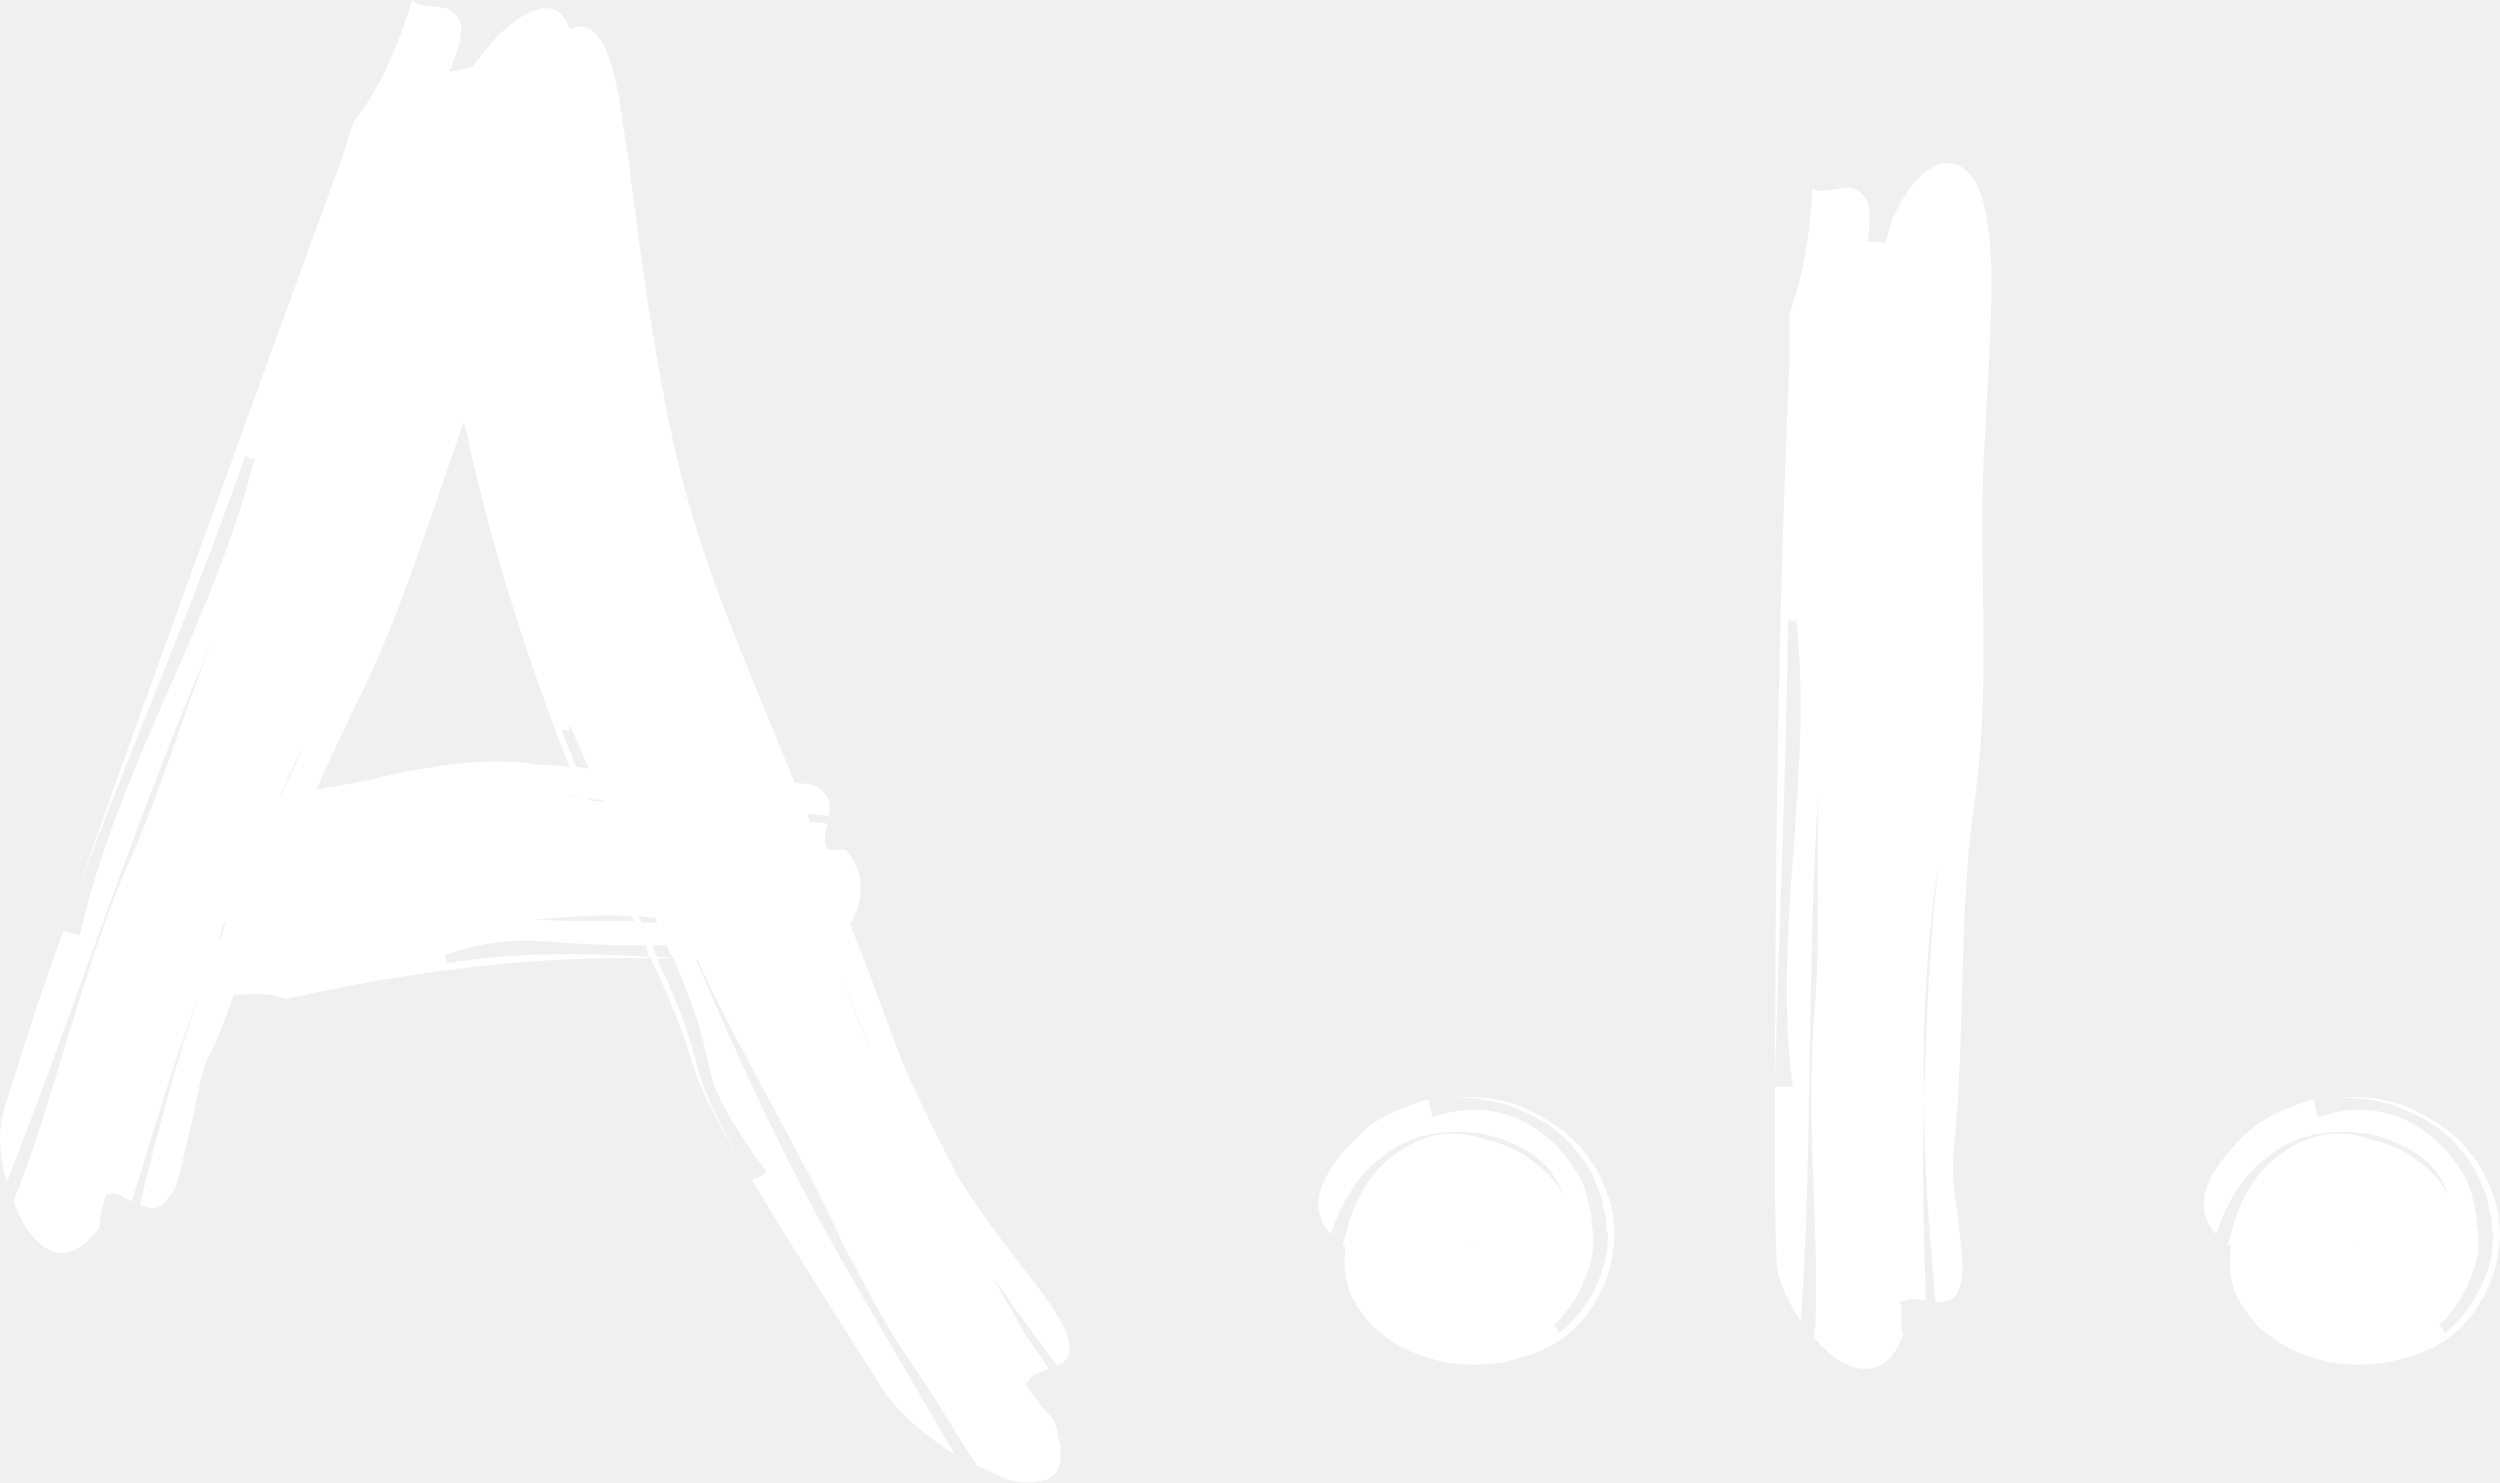
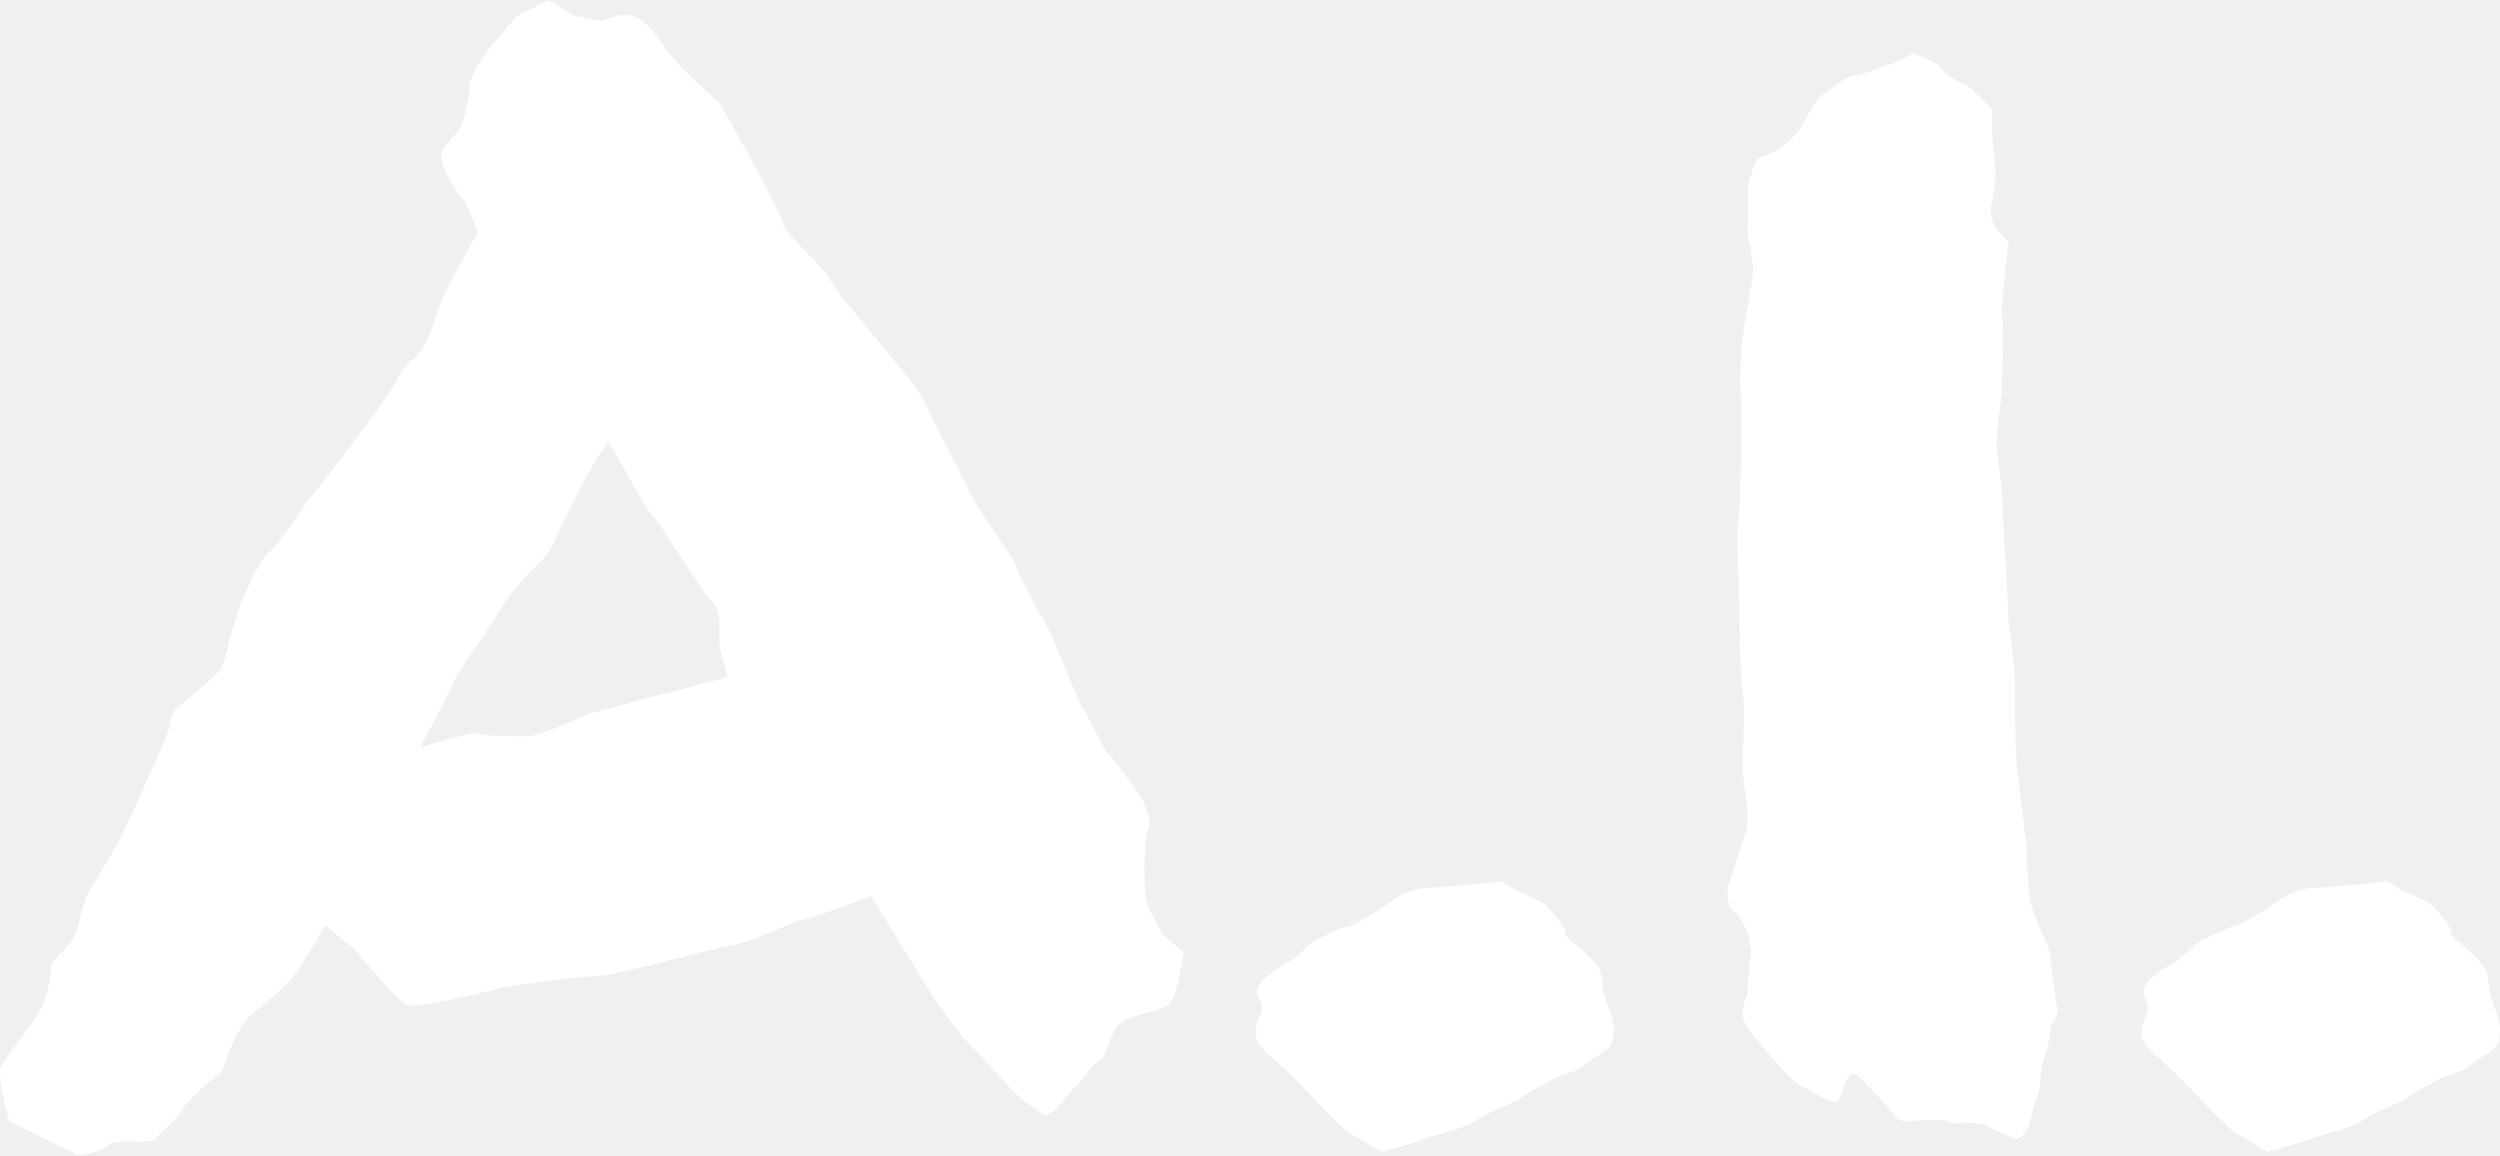
- <svg xmlns="http://www.w3.org/2000/svg" viewBox="0 0 464.13 275.21" fill="#ffffff">
-   <path d="m39.8 118.01c-14.19 32.72-25.53 68.3-38.53 101.46-1.24-4.28-1.8-8.7-.6-13.25 3.57-11.43 7.02-22.33 11.14-33.42.75.43 2.25.48 3.01.9 7-31.26 24.79-57.8 32.51-88.81-.4.4-.71.5-.9.3-.2-.2-.5-.4-.9-.6-10.5 30.35-22.4 56.58-33.42 87 16.68-46.89 33.89-94.37 50.87-140.88.78-1.83 1.93-6.29 2.71-8.13 5.23-6.75 8.36-14.51 10.84-22.58 1.52 1.79 5.41.79 7.23 1.96 3.25 2.24 1.64 6.38-.3 11.29 1.38 0 2.78-.58 4.21-.9.88-.85.62-.95 1.51-1.81 4.03-5.85 13.82-13.93 16.56-5.12 4.21-2 7.23 2.01 9.03 12.04 1 5.82 1.96 12.34 2.86 19.57 1.9 14.95 4.2 30.7 7.53 45.76 4.9 22.19 14.05 41.74 22.43 62.62 2.61 0 4.21.4 4.82 1.2 1.4 1.01 1.91 2.61 1.5 4.82-1.48.04-2.54-.31-3.91-.3 0 .4.05.65.15.75s.15.35.15.75c1.4 0 2.51.1 3.31.3-.36 1.63-.85 3.23 0 4.82h3.31c.77.77 1.04 1.2 1.51 2.11 2.39 3.7 1.46 8.36-.6 11.74 10.53 26.52 6.8 21.05 19.74 46.37 2.99 5.16 7.78 11.46 11.59 16.41 2.81 4.01 14.3 16.56 7.08 19.12-24.18-32.36-25.15-35.83-40.51-73.17 7.65 20.77 18.38 39.92 29.8 59.01 9.32 15.81-1.2-.45 9.2 14.76-1.94.9-3.38.84-4.21 3.01.4.8 1 1.6 1.81 2.41.65 1.5 2.49 2.92 3.31 4.21.76 1.72.7 2.97 1.2 4.52.4 3.61-.5 5.77-2.71 6.47s-4.72.65-7.53-.15c-1.75-.87-3.21-1.66-5.12-2.41-.8-1.2-1.61-2.41-2.41-3.61-14.1-23.17-9.46-12.71-22.45-37.34-7.78-17.16-19.32-35.83-27.09-52.99h-.3c18.28 42.64 24.94 52.09 48.04 91.83-4.82-3.12-9.27-6.56-12.95-11.44-8.39-13.21-16.62-26.1-24.69-39.44.78-.38 1.93-1.13 2.71-1.5-15.88-22.32-6.45-14.84-17.33-39.75h-3.01c11.04 23.89 3.28 16.47 16.73 39.75-14.05-23.48-6.7-16.06-17.93-39.75-21.89-.45-42.31 2.2-63.52 6.62-.68.42-3.23.48-3.91.9-3.21-1-6.52-1.2-9.93-.6-1.63 3.94-2.73 7.76-4.82 11.44-.8 2.01-1.46 4.32-1.96 6.92-.9 4.81-2.24 10.06-3.31 14.6-.5 2.11-1.16 3.57-1.96 4.37-1.83 2.61-2.98 2.39-5.42 1.51 3.23-13.2 6.69-26.6 11.14-39.44.88-1.63.62-2.88 1.51-4.52-.88 1.63-.63 2.89-1.51 4.52-4.89 12.92-8.6 25.61-12.64 38.84-1.7-.73-2.8-2.1-4.82-1.21-.57 1.66-1.25 4.62-1.2 6.02-.6.8-1.41 1.71-2.41 2.71-4.74 4.18-8.56 1.3-11.44-3.01-.89-1.79-1.33-2.55-2.11-4.52l1.2-3.01c7.25-19.47 11.16-38.22 19.27-57.8 6.48-13.77 11.1-30.27 16.86-44.26zm2.11 52.69c-.4.8-.8 2.01-1.2 3.61h.3c.2-.8.5-1.81.9-3.01zm14.75-32.52c-2.03 3.15-3.14 6.36-4.82 9.63l.3-.3c1.63-3.24 2.88-6.09 4.52-9.33zm9.33-7.22c-2.47 5.39-4.87 10.11-7.23 15.65 4.04-.86 8.06-1.16 12.04-2.41 9.12-1.88 18.7-3.72 28-2.41 2.43.45 4.49.15 6.92.6-8.14-20.85-14.86-41.98-19.57-64.12-.86 2.09-.95 3.04-1.81 5.12-5.71 16.32-10.55 32.18-18.36 47.57zm16.86 47.87c12.88-2.05 24.67-1.96 37.63-1.2-.45-.83-.15-1.27-.6-2.11-6.43 0-12.7-.25-18.82-.75s-12.3.35-18.51 2.56c.2.2.3.71.3 1.51zm34.32-8.73c-5.82-.44-12.35.24-18.06.6 6.17.44 12.39.27 18.67.3-.46-.42-.15-.47-.6-.9zm-11.44-35.53c.01 1.67-.54.83-1.5.9.78 2.44 1.93 4.49 2.71 6.92.8-.02 1.6.33 2.41.3l-3.61-8.13zm-.9 12.95c1.2.4 2.21.6 3.01.6-.76-.45-2.26-.15-3.01-.6zm7.22 1.2c-.78-.45-1.93-.15-2.71-.6v.3c.76.45 2.25.15 3.01.6zm9.64 21.68c-.75.03-2.26-.33-3.01-.3 0 .2.05.35.15.45s.15.35.15.75h3.01c0-.2-.05-.35-.15-.45s-.15-.25-.15-.45zm3.31 7.52c-.6-.8-1.01-1.6-1.2-2.41h-2.71c.2.6.5 1.31.9 2.11 1.2 0 2.21.1 3.01.3zm3.01-2.71c.88.76.62 2.25 1.51 3.01h-.3c-.4-.75-.8-2.26-1.2-3.01z" />
-   <path d="m295.53 226.12c0 .2-.05.15-.15-.15s-.05.05.15 1.05c-.01.39 0 .98.15 1.21.43 3.02-.17 6.64-1.66 9.63-1.01 2.81-2.91 5.62-5.72 8.43.4-.2.8.2 1.2 1.21 2.81-2.21 5.01-5.01 6.62-8.43 1.6-3.21 2.41-6.52 2.41-9.94-.23-.37-.33-1.49-.3-2.41-.2-1.2-.25-1.6-.15-1.2s.15.4.15 0h-.3v-.6l-.3-.9c0-1-.41-2.3-1.2-3.91-.8-2.41-2.21-4.71-4.21-6.92-3.33-4.24-7.95-6.35-12.64-8.13-4.55-1.21-8.81-1.71-13.55-.9 7.76-1.15 14.62-.52 21.38 3.91 3.81 2.21 6.92 5.42 9.33 9.63 1 2.21 1.81 4.21 2.41 6.02v.9l.3.3v.3c.2 1.41.25 1.91.15 1.5-.1-.4-.15-.4-.15 0 .63 1.54.17 4.22 0 5.42-.35 5.24-3.93 12.04-8.13 15.35-3.82 3.29-8.02 4.41-12.34 5.42-3.61.6-7.22.6-10.84 0-4.07-1.05-8.04-2.22-11.74-5.42-1.8-.86-4.82-5.39-5.72-7.23-1.01-2.81-1.31-5.72-.9-8.73l-.6-.6c.45-.88.15-.62.6-1.5 1.15-5.34 4.22-11.57 8.73-14.75 4.62-3.61 9.43-4.92 14.45-3.91 3.35.89 6.89 1.63 9.93 3.61 3.21 2.06 6.76 5.11 7.83 9.03-1.41-5.02-4.32-8.53-8.73-10.54-3.81-2-7.83-2.91-12.04-2.71-4.88.05-9.53 1.45-13.55 4.82-4.42 3.11-7.77 9.09-9.33 14.15-2.33-2.42-2.98-5.88-1.51-9.33 1.84-4.24 5.43-7.9 8.73-10.84 3.23-2.19 7.29-3.91 10.84-4.82.42.73.48 2.58.9 3.31 8.9-3.37 18.09-.66 24.39 6.92 1.56 2 3.13 4.19 3.91 6.62l.9 3.61v.6l.3.6v.3zm-23.19 4.81v-.3h-.3zm.91.6c0-.2.1-.4.3-.6h-.3zm4.81 2.71c.15.15.45.45.6.6-.15-.15-.45-.45-.6-.6z" />
-   <path d="m333.46 114.73c-.4 1.28-.87.3-1.5.3-.36 29.41-1.67 55.9-2.41 85.5.03-46.3.67-88.4 2.71-134.57v-7.83c2.81-7.95 3.76-14.91 4.21-23.18 1.97 1.41 5.28-.61 7.38 0 3.82 1.25 3.57 4.75 2.86 9.94.75.02 2.6-.12 3.31.3.4-1.6.8-3.01 1.2-4.21 2.2-5.6 8.54-14.63 14.3-8.88 1.5 1.51 2.56 4.06 3.16 7.68.8 4.42 1.15 9.18 1.05 14.3-.19 10.55-.95 21.18-1.5 31.91-.83 20.99 1.4 41.96-1.66 62.77-3.08 21.43-1.62 43.95-3.91 65.33-.47 4.28.58 9.42 1.05 13.85.34 3.77 1.17 7.78.15 10.84-.7 2.68-2.25 2.94-4.52 3.01-1.16-12.69-2.13-24.99-2.11-37.63.45-15.27.96-30.87 3.01-46.06-2.42 15.36-3.41 30.46-3.01 46.06-.43 12.45-.08 24.89.3 37.33-1.65-.38-3.25-.51-4.82.3.65 1.66-.08 4.36.6 6.02-2.52 7.1-7.77 8.1-13.55 3.61l-3.01-3.01.3-3.01c.6-19.23-1.73-36.37-.3-56 1.33-13.73.37-29.69.9-43.35-2.24 32.36-1.08 66.98-3.31 99.35-2.06-3.41-4.23-6.9-4.52-11.14-.43-11.13-.28-21.47-.3-32.51h3.31c-3.87-29.18 3.96-57.79.6-87z" />
-   <path d="m459.89 226.12c0 .2-.05.15-.15-.15s-.05.05.15 1.05c-.01.39 0 .98.15 1.21.43 3.02-.17 6.64-1.66 9.63-1.01 2.81-2.91 5.62-5.72 8.43.4-.2.8.2 1.2 1.21 2.81-2.21 5.01-5.01 6.62-8.43 1.6-3.21 2.41-6.52 2.41-9.94-.23-.37-.33-1.49-.3-2.41-.2-1.2-.25-1.6-.15-1.2s.15.4.15 0h-.3v-.6l-.3-.9c0-1-.41-2.3-1.2-3.91-.8-2.41-2.21-4.71-4.21-6.92-3.33-4.24-7.95-6.35-12.64-8.13-4.55-1.21-8.81-1.71-13.55-.9 7.76-1.15 14.62-.52 21.38 3.91 3.81 2.21 6.92 5.42 9.33 9.63 1 2.21 1.81 4.21 2.41 6.02v.9l.3.3v.3c.2 1.41.25 1.91.15 1.5-.1-.4-.15-.4-.15 0 .63 1.54.17 4.22 0 5.42-.35 5.24-3.93 12.04-8.13 15.35-3.82 3.29-8.02 4.41-12.34 5.42-3.61.6-7.22.6-10.84 0-4.07-1.05-8.04-2.22-11.74-5.42-1.8-.86-4.82-5.39-5.72-7.23-1.01-2.81-1.31-5.72-.9-8.73l-.6-.6c.45-.88.15-.62.6-1.5 1.15-5.34 4.22-11.57 8.73-14.75 4.62-3.61 9.43-4.92 14.45-3.91 3.35.89 6.89 1.63 9.93 3.61 3.21 2.06 6.76 5.11 7.83 9.03-1.41-5.02-4.32-8.53-8.73-10.54-3.81-2-7.83-2.91-12.04-2.71-4.88.05-9.53 1.45-13.55 4.82-4.42 3.11-7.77 9.09-9.33 14.15-2.33-2.42-2.98-5.88-1.51-9.33 1.84-4.24 5.43-7.9 8.73-10.84 3.23-2.19 7.29-3.91 10.84-4.82.42.73.48 2.58.9 3.31 8.9-3.37 18.09-.66 24.39 6.92 1.56 2 3.13 4.19 3.91 6.62l.9 3.61v.6l.3.6v.3zm-23.18 4.81v-.3h-.3zm.91.6c0-.2.1-.4.3-.6h-.3zm4.81 2.71c.15.15.45.45.6.6-.15-.15-.45-.45-.6-.6z" />
+ <svg xmlns="http://www.w3.org/2000/svg" viewBox="0 0 620.7 286.8" fill="#ffffff">
+   <path d="m293.86 236.4s-1.2 10.4-3.6 12.8-10.4 2.4-12.8 5.6-2.4 7.6-4.8 8.8-3.6 4.8-5.6 6c-1.6 1.6-5.6 7.6-7.6 7.2-1.6-.8-4.8-2.8-8.4-6.4-3.2-3.6-9.2-10-11.2-12-1.6-1.6-8.4-11.2-8.4-11.2l-15.2-24.8c-6.8 2.8-15.2 5.6-17.2 6-3.6.8-11.2 5.2-18 6.4-6.4 1.2-28.8 7.6-33.2 7.6-4 0-16.4 1.6-22.8 2.8-6.8 1.6-22 5.2-24 4.4-1.6-.4-11.2-11.6-12.8-13.6-1.2-1.2-4.8-4-7.6-6.4-2.4 4.8-5.2 8.8-7.2 12-2.4 3.6-8 7.6-11.6 10.8-3.2 2.8-6.8 13.6-6.8 13.6s-8 6.4-9.6 9.2c-1.6 3.2-6.4 6.4-6.8 7.6-.4 1.6-10-.4-12 1.6s-7.2 2.4-7.2 2.4l-17.2-8.4s-3.2-11.6-2-13.6c.8-2 8.4-11.2 10-14.4s2.4-8.8 2.4-10.4 5.2-5.2 6-8c1.2-2.4 1.6-8 4-11.6s6.8-11.6 7.6-12.8c.4-1.6 12-25.2 12-28 0-3.2 2.8-4.8 2.8-4.8s9.6-7.6 10-9.2c.8-1.6 2-7.2 2-7.2s2.4-7.6 2.8-8.8c.8-1.6 4-10 6.8-12.4 3.2-2.4 8.4-11.6 10.4-13.6 2-2.4 17.6-22.4 21.2-28.8 3.2-6 4-4.4 6.4-8s3.2-8 6-14.4c2-4 5.6-10.4 8-14.8l-3.2-7.6c-2-1.6-6-8.8-6-11.2s4.8-6 5.2-8c.8-2 2-8 2-10s4.8-8.8 4.8-8.8l6.8-8 8-4 6.4 4 7.2 1.2s4.8-2.8 8.4-.8c3.2 2 4.4 4 7.6 8.4 2.8 4 12.8 12.8 12.8 12.8s15.2 26.4 15.6 29.6c.8 3.2 11.2 12 12 14.4.4 2.4 20.8 24.8 23.2 30 2 4.8 9.2 18 11.6 23.2 2.4 4.8 10 14.8 10.8 16.8.4 2 6.4 13.2 8.4 16.4 1.6 3.2 6.4 15.6 8 18.8 2 2.8 5.6 11.2 7.2 12.8 2 2 8 10.4 8 10.4s2.8 5.6 1.6 8-.8 12-.8 15.6 4.8 10.8 4.8 10.8zm-131.19-63.6s11.6-2.8 18-4.8c-.8-2.8-1.6-5.6-2-7.6-.4-5.6.8-8.4-2-11.2-3.2-3.2-12-18.4-14.4-20.8-2-2-8.8-14.8-11.2-18.8-.8 1.6-2 2.8-2.8 4-2.4 4.4-6.8 12-10 19.6s-6.8 7.2-13.2 16.8c-6 9.6-8.8 13.2-11.6 17.6-.8 2-4.8 10-9.2 18 6.8-2 12.4-3.6 13.6-3.6 2.4.8 9.2.8 12.8.8s15.6-5.6 15.6-5.6z" />
+   <path d="m399.86 251.6c.8 2 1.2 5.2.4 7.2-.8 2.4-5.6 4-7.2 6-2 1.6-6 2-8.4 3.6s-5.6 2.8-7.2 4.4c-2 1.2-9.6 4-11.2 5.6-1.2 1.2-10.4 3.6-11.6 4-1.6.8-11.6 3.6-11.6 3.6l-8.8-5.2s-6-5.6-7.2-7.2c-1.6-1.6-6.4-6.8-8.8-8.8-4.4-4.4-8.4-5.6-5.6-12.4 3.2-5.6-7.2-5.2 8-14 1.6-1.2 5.6-4.8 5.6-4.8s7.2-3.6 8.4-3.6c1.6 0 8.8-4.8 11.6-6.8s6.8-2.8 8.8-2.8c1.6 0 15.6-1.2 17.6-1.6l4 2.4s4.8 2 6.8 3.2c1.6 1.6 5.2 5.6 5.2 7.2s2.4 2.4 5.2 5.2 4 4.4 4 7.2 1.2 5.2 2 7.6z" />
+   <path d="m498.66 153.2c0 1.6 1.6 12 1.6 16 0 3.6 0 15.6.4 20s1.6 13.2 2.4 20.4c.4 7.2.4 10.4.8 13.2s3.2 9.2 4.4 11.6 1.2 10.4 2.4 14.8c.8 4-1.6 4-1.6 6.8 0 3.2-2.4 7.6-2.4 11.6 0 3.6-1.6 5.6-2.4 10s-3.6 5.2-3.6 5.2-5.2-2-7.2-3.2c-1.6-1.6-8 0-9.6-1.2-1.2-.8-9.6 0-11.2 0-1.2 0-4.4-4-4.4-4s-3.2-3.6-6.4-6.8c-2.8-3.2-4 2.4-5.2 5.2s-6.8-2.4-8.8-2.8c-2.4-.4-12.8-12.8-14.4-15.6-2-2.8.4-7.6.4-7.6s.4-7.6.8-9.6-.8-5.6-.8-5.6-2-4.8-3.2-5.2c-1.6-.8-2-4.4-1.6-6.4.8-2 2.8-8.8 4.4-13.6 1.2-4.8-.8-11.2-.8-16.4s.8-14.8 0-18c-.4-3.2-.8-12.4-.8-18.8 0-6.8-.8-19.6-.4-22.4s1.2-20.4.8-30.4 0-12 .4-16.8l2.4-14.4c.8-4.8-1.6-11.2-1.2-12.8.4-1.2 0-10 0-10s.8-2.8 1.2-4c.4-1.6 1.2-3.6 2.8-3.6 1.2 0 6.8-3.6 8.4-6 2-2.4 4-7.6 5.6-8.8 1.2-.8 6.4-5.2 8.4-5.2 1.6 0 7.2-2.4 8.8-2.8 2-.4 6-2.8 6-2.8s5.2 2 6.4 3.2c.8 1.6 5.2 4.4 6.8 4.8 1.2.4 6.4 6 6.4 6v6c0 2 .8 7.6.8 10.4-.49 8.62-3.7 9.88 3.2 16.4 0 0-2 16.4-1.6 19.2s0 11.6 0 15.2c0 4-.8 8.8-1.2 12.8-.4 4.4.4 8.4.8 11.2s.8 12.8.8 12.8 1.2 20 1.2 22z" />
+   <path d="m619.86 251.6c.8 2 1.2 5.2.4 7.2-.8 2.4-5.6 4-7.2 6-2 1.6-6 2-8.4 3.6s-5.6 2.8-7.2 4.4c-2 1.2-9.6 4-11.2 5.6-1.2 1.2-10.4 3.6-11.6 4-1.6.8-11.6 3.6-11.6 3.6l-8.8-5.2s-6-5.6-7.2-7.2c-1.6-1.6-6.4-6.8-8.8-8.8-4.4-4.4-8.4-5.6-5.6-12.4 3.2-5.6-7.2-5.2 8-14 1.6-1.2 5.6-4.8 5.6-4.8s7.2-3.6 8.4-3.6c1.6 0 8.8-4.8 11.6-6.8s6.8-2.8 8.8-2.8c1.6 0 15.6-1.2 17.6-1.6l4 2.4s4.8 2 6.8 3.2c1.6 1.6 5.2 5.6 5.2 7.2s2.4 2.4 5.2 5.2 4 4.4 4 7.2 1.2 5.2 2 7.6z" />
</svg>
